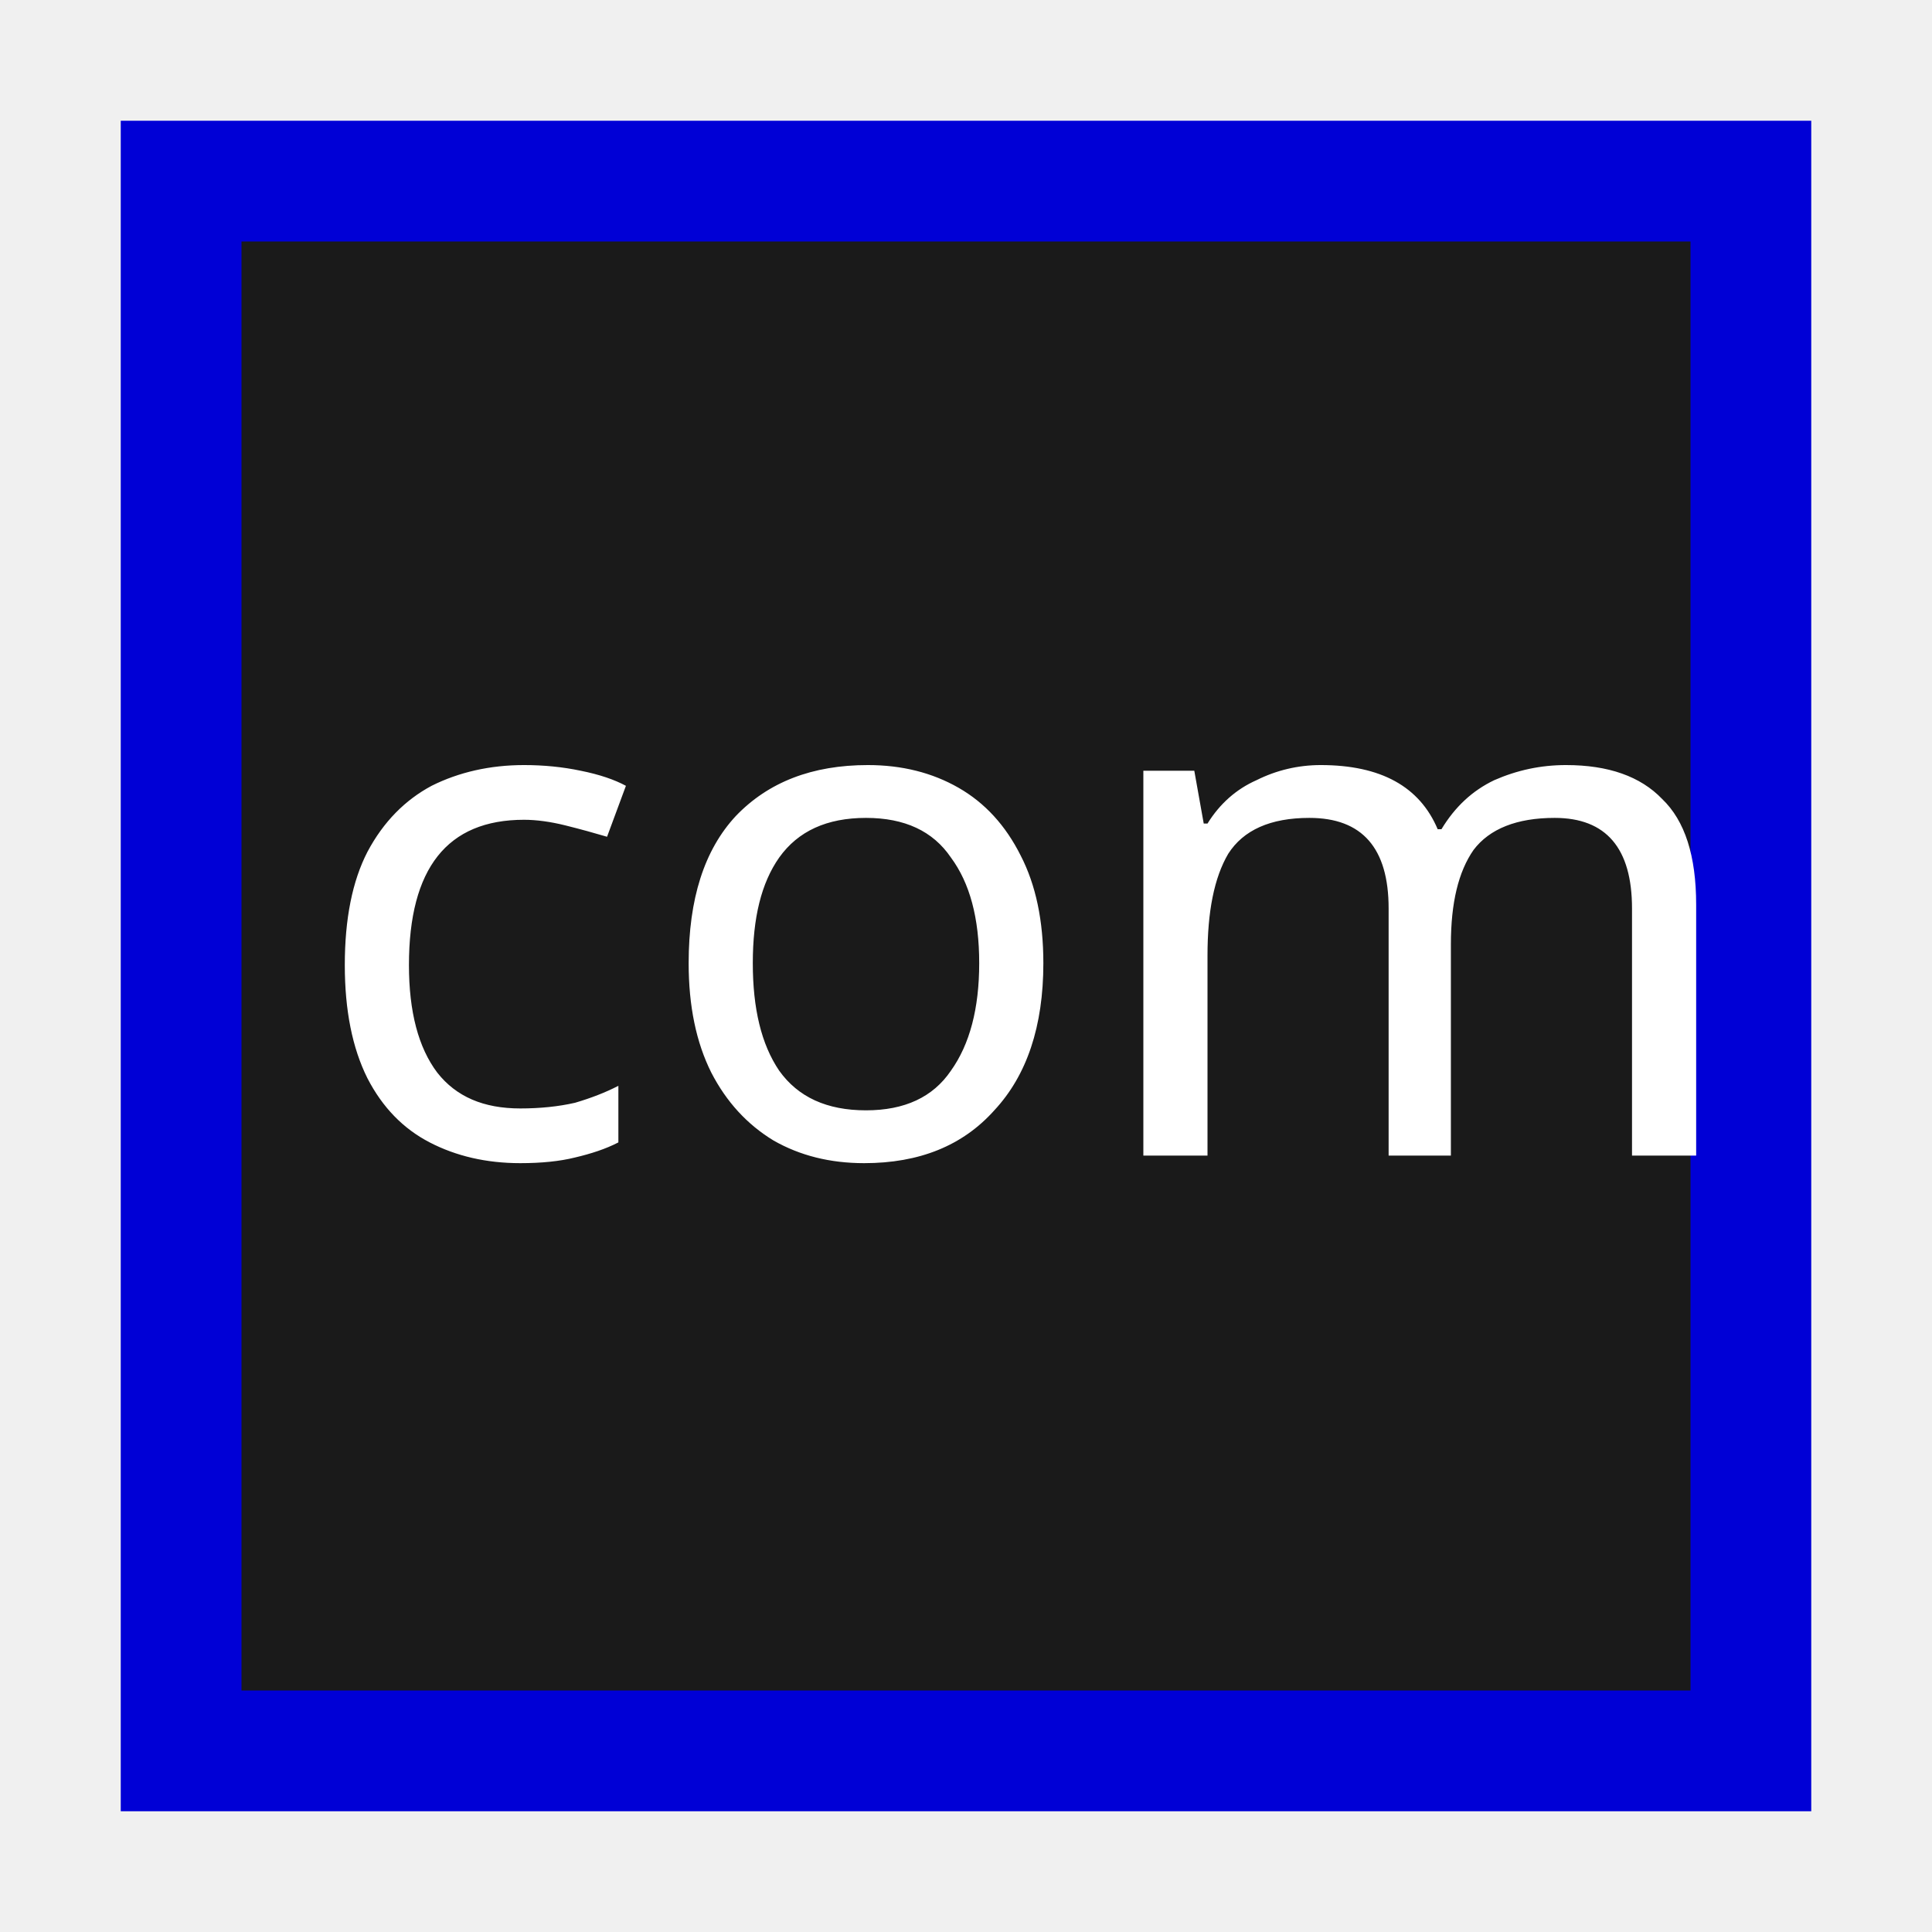
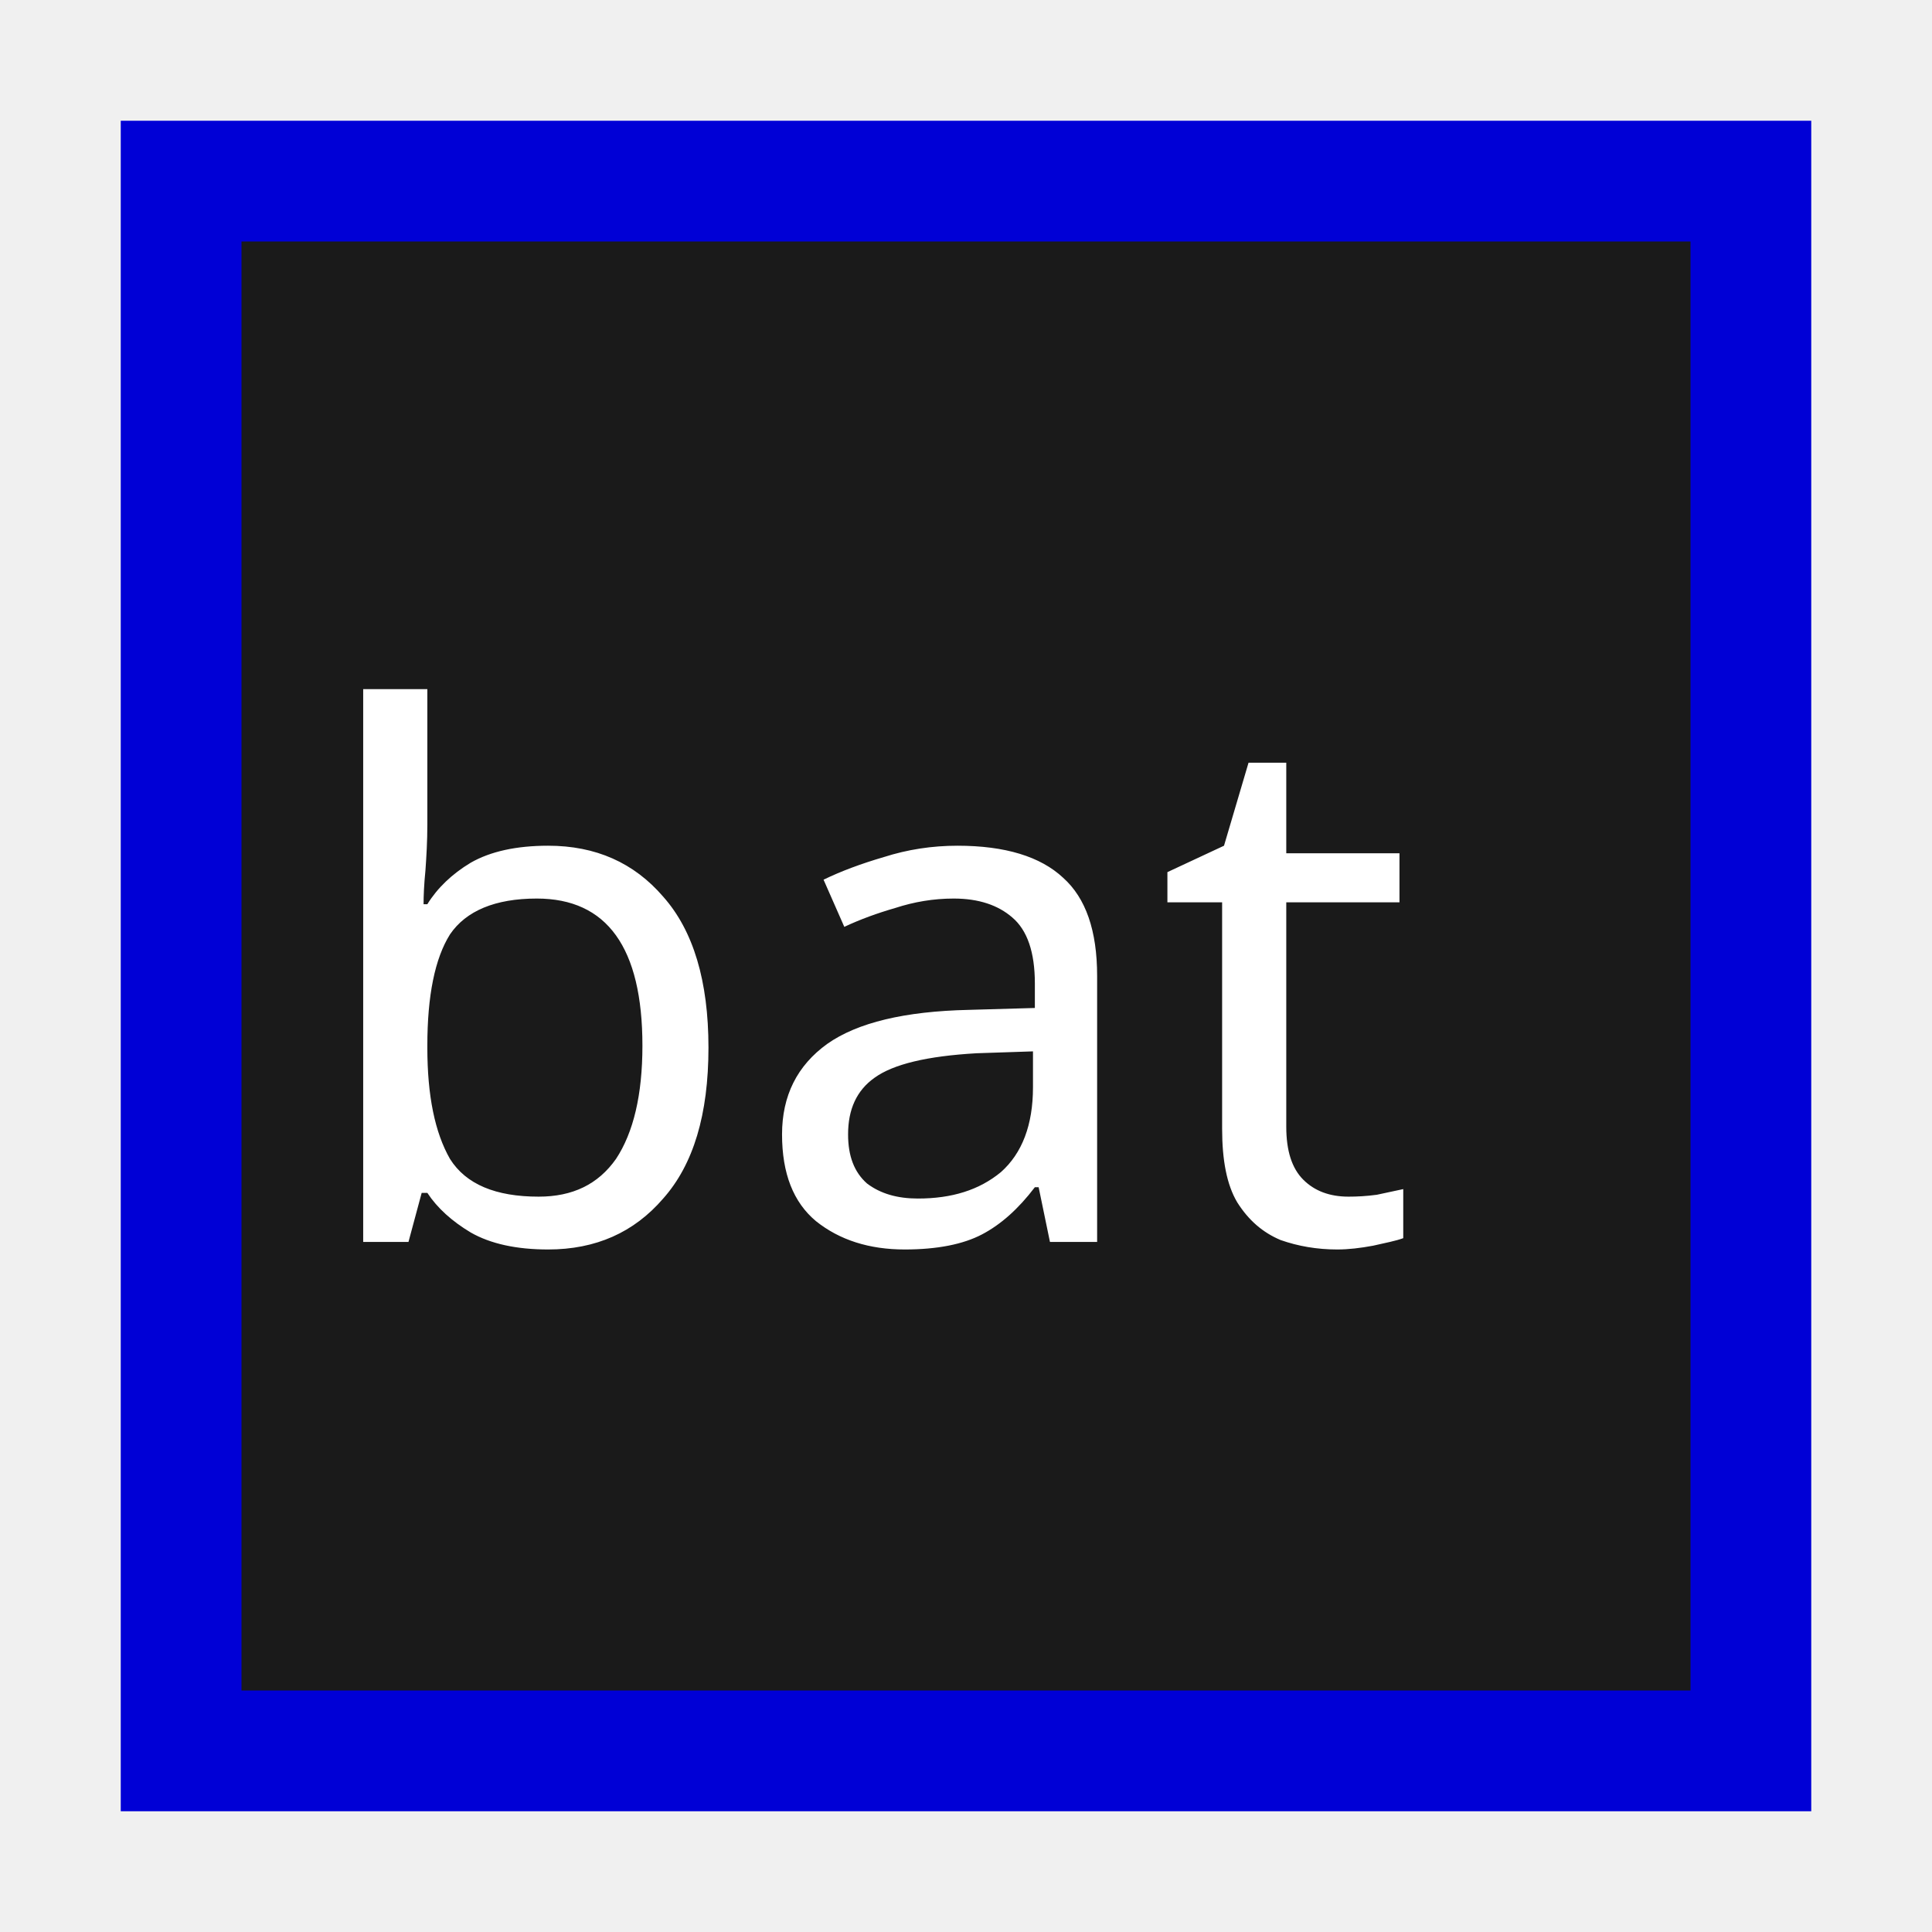
<svg xmlns="http://www.w3.org/2000/svg" xmlns:xlink="http://www.w3.org/1999/xlink" width="16" height="16" id="svg3003" version="1.1">
  <defs id="defs3005">
    <clipPath id="clipPath3008" clipPathUnits="userSpaceOnUse">
      <path id="path3010" d="M 0,4105.95 0,0 l 5477.71,0 0,4105.95 -5477.71,0 z" />
    </clipPath>
    <linearGradient y2="363.733" x2="211.733" y1="500.267" x1="442.133" gradientUnits="userSpaceOnUse" id="linearGradient4105" xlink:href="#linearGradient4085" />
    <mask id="mask3328" maskUnits="userSpaceOnUse">
      <path id="path3330" d="M 5,9 59,9 59,55 5,55 z" style="fill:#fefefe;fill-opacity:1;fill-rule:nonzero;stroke:none" />
    </mask>
    <linearGradient id="linearGradient4085">
      <stop style="stop-color:#000000;stop-opacity:1;" offset="0" id="stop4087" />
      <stop style="stop-color:#4f4f4f;stop-opacity:1;" offset="1" id="stop4089" />
    </linearGradient>
    <clipPath id="clipPath3008-4" clipPathUnits="userSpaceOnUse">
      <path id="path3010-0" d="M 0,4105.95 0,0 l 5477.71,0 0,4105.95 -5477.71,0 z" />
    </clipPath>
    <linearGradient xlink:href="#linearGradient4085" id="linearGradient4091" x1="442.133" y1="500.267" x2="211.733" y2="363.733" gradientUnits="userSpaceOnUse" />
    <clipPath clipPathUnits="userSpaceOnUse" id="clipPath3008-40">
      <path d="M 0,4105.95 0,0 l 5477.71,0 0,4105.95 -5477.71,0 z" id="path3010-9" />
    </clipPath>
    <linearGradient xlink:href="#linearGradient4085" id="linearGradient3087" gradientUnits="userSpaceOnUse" x1="442.133" y1="500.267" x2="211.733" y2="363.733" />
    <linearGradient id="linearGradient3900">
      <stop style="stop-color:#0000ff;stop-opacity:1;" offset="0" id="stop3902" />
      <stop style="stop-color:#9090ff;stop-opacity:1;" offset="1" id="stop3904" />
    </linearGradient>
    <linearGradient id="linearGradient3890">
      <stop style="stop-color:#483737;stop-opacity:1;" offset="0" id="stop3892" />
      <stop style="stop-color:#483737;stop-opacity:0;" offset="1" id="stop3894" />
    </linearGradient>
    <linearGradient id="linearGradient3882">
      <stop style="stop-color:#ff0000;stop-opacity:1;" offset="0" id="stop3884" />
      <stop style="stop-color:#ff9090;stop-opacity:1;" offset="1" id="stop3886" />
    </linearGradient>
    <linearGradient id="linearGradient3865">
      <stop style="stop-color:#0000a3;stop-opacity:1;" offset="0" id="stop3867" />
      <stop style="stop-color:#0000de;stop-opacity:1;" offset="1" id="stop3869" />
    </linearGradient>
    <linearGradient id="linearGradient4085-4">
      <stop style="stop-color:#000000;stop-opacity:1;" offset="0" id="stop4087-0" />
      <stop style="stop-color:#4f4f4f;stop-opacity:1;" offset="1" id="stop4089-9" />
    </linearGradient>
    <clipPath id="clipPath3008-48" clipPathUnits="userSpaceOnUse">
      <path id="path3010-8" d="M 0,4105.95 0,0 l 5477.71,0 0,4105.95 -5477.71,0 z" />
    </clipPath>
    <mask maskUnits="userSpaceOnUse" id="mask4109">
      <rect style="fill:#ffffff;fill-opacity:1;fill-rule:nonzero;stroke:none" id="rect4111" width="439.686" height="344" x="36" y="-391.636" />
    </mask>
    <mask id="mask3000" maskUnits="userSpaceOnUse">
      <path style="fill:#ffffff;fill-opacity:1;fill-rule:nonzero;stroke:none" d="m 18,-430 476,0 0,476 -476,0 z" id="path3002" />
    </mask>
    <clipPath id="clipPath3008-4-2" clipPathUnits="userSpaceOnUse">
      <path id="path3010-0-4" d="M 0,4105.95 0,0 l 5477.71,0 0,4105.95 -5477.71,0 z" />
    </clipPath>
    <clipPath clipPathUnits="userSpaceOnUse" id="clipPath3008-40-1">
      <path d="M 0,4105.95 0,0 l 5477.71,0 0,4105.95 -5477.71,0 z" id="path3010-9-5" />
    </clipPath>
    <mask id="mask3328-7" maskUnits="userSpaceOnUse">
      <path id="path3330-1" d="M 5,9 59,9 59,55 5,55 z" style="fill:#fefefe;fill-opacity:1;fill-rule:nonzero;stroke:none" />
    </mask>
    <linearGradient id="linearGradient4085-45">
      <stop style="stop-color:#000000;stop-opacity:1;" offset="0" id="stop4087-5" />
      <stop style="stop-color:#4f4f4f;stop-opacity:1;" offset="1" id="stop4089-1" />
    </linearGradient>
    <clipPath id="clipPath3008-4-8" clipPathUnits="userSpaceOnUse">
      <path id="path3010-0-2" d="M 0,4105.95 0,0 l 5477.71,0 0,4105.95 -5477.71,0 z" />
    </clipPath>
    <linearGradient xlink:href="#linearGradient4085-45" id="linearGradient4091-8" x1="442.133" y1="500.267" x2="211.733" y2="363.733" gradientUnits="userSpaceOnUse" />
    <clipPath clipPathUnits="userSpaceOnUse" id="clipPath3008-409">
      <path d="M 0,4105.95 0,0 l 5477.71,0 0,4105.95 -5477.71,0 z" id="path3010-4" />
    </clipPath>
    <clipPath clipPathUnits="userSpaceOnUse" id="clipPath3008-489">
      <path d="M 0,4105.95 0,0 l 5477.71,0 0,4105.95 -5477.71,0 z" id="path3010-18" />
    </clipPath>
    <clipPath id="clipPath3008-4-00" clipPathUnits="userSpaceOnUse">
      <path id="path3010-0-7" d="M 0,4105.95 0,0 l 5477.71,0 0,4105.95 -5477.71,0 z" />
    </clipPath>
    <mask id="mask3328-5" maskUnits="userSpaceOnUse">
      <path id="path3330-7" d="M 5,9 59,9 59,55 5,55 z" style="fill:#fefefe;fill-opacity:1;fill-rule:nonzero;stroke:none" />
    </mask>
    <clipPath clipPathUnits="userSpaceOnUse" id="clipPath3008-40-65">
      <path d="M 0,4105.95 0,0 l 5477.71,0 0,4105.95 -5477.71,0 z" id="path3010-9-85" />
    </clipPath>
    <clipPath id="clipPath3008-4-2-7" clipPathUnits="userSpaceOnUse">
      <path id="path3010-0-4-0" d="M 0,4105.95 0,0 l 5477.71,0 0,4105.95 -5477.71,0 z" />
    </clipPath>
    <mask id="mask3000-4" maskUnits="userSpaceOnUse">
      <path style="fill:#ffffff;fill-opacity:1;fill-rule:nonzero;stroke:none" d="m 18,-430 476,0 0,476 -476,0 z" id="path3002-9" />
    </mask>
    <mask maskUnits="userSpaceOnUse" id="mask4109-8">
      <rect style="fill:#ffffff;fill-opacity:1;fill-rule:nonzero;stroke:none" id="rect4111-0" width="439.686" height="344" x="36" y="-391.636" />
    </mask>
    <clipPath id="clipPath3008-48-5" clipPathUnits="userSpaceOnUse">
      <path id="path3010-8-3" d="M 0,4105.95 0,0 l 5477.71,0 0,4105.95 -5477.71,0 z" />
    </clipPath>
    <clipPath id="clipPath3008-2" clipPathUnits="userSpaceOnUse">
      <path id="path3010-1" d="M 0,4105.95 0,0 l 5477.71,0 0,4105.95 -5477.71,0 z" />
    </clipPath>
    <mask maskUnits="userSpaceOnUse" id="mask4109-6">
      <rect style="fill:#ffffff;fill-opacity:1;fill-rule:nonzero;stroke:none" id="rect4111-3" width="439.686" height="344" x="36" y="-391.636" />
    </mask>
    <mask id="mask3000-1" maskUnits="userSpaceOnUse">
      <path style="fill:#ffffff;fill-opacity:1;fill-rule:nonzero;stroke:none" d="m 18,-430 476,0 0,476 -476,0 z" id="path3002-6" />
    </mask>
    <clipPath id="clipPath3008-4-0" clipPathUnits="userSpaceOnUse">
      <path id="path3010-0-0" d="M 0,4105.95 0,0 l 5477.71,0 0,4105.95 -5477.71,0 z" />
    </clipPath>
    <clipPath clipPathUnits="userSpaceOnUse" id="clipPath3008-40-6">
      <path d="M 0,4105.95 0,0 l 5477.71,0 0,4105.95 -5477.71,0 z" id="path3010-9-8" />
    </clipPath>
  </defs>
  <g id="layer1" transform="translate(0,-48)">
    <path style="fill:#0000d6;fill-opacity:1;fill-rule:nonzero;stroke:none" d="m 1,49 14,0 0,14 -14,0 z" id="rect3021" />
    <path style="fill:#1a1a1a;fill-opacity:1;fill-rule:nonzero;stroke:none" d="m 2,50 12,0 0,12 -12,0 z" id="rect3791" />
    <text xml:space="preserve" style="font-size:1.199px;font-style:normal;font-variant:normal;font-weight:normal;font-stretch:normal;line-height:125%;letter-spacing:0px;word-spacing:0px;fill:#000000;fill-opacity:1;stroke:none;font-family:Courier New;-inkscape-font-specification:Courier New" x="-10.11" y="96.508" id="text6560">
      <tspan y="96.508" x="-10.11" id="tspan6562" />
    </text>
    <text xml:space="preserve" style="font-style:normal;font-variant:normal;font-weight:normal;font-stretch:normal;font-size:0.315px;line-height:125%;font-family:'Courier New';-inkscape-font-specification:'Courier New';letter-spacing:0px;word-spacing:0px;fill:#000000;fill-opacity:1;stroke:none" x="-1.398" y="67.261" id="text6560-3">
      <tspan y="67.261" x="-1.398" id="tspan6562-1" />
    </text>
    <text xml:space="preserve" style="font-style:normal;font-variant:normal;font-weight:normal;font-stretch:normal;font-size:0.517px;line-height:125%;font-family:'Courier New';-inkscape-font-specification:'Courier New';letter-spacing:0px;word-spacing:0px;fill:#000000;fill-opacity:1;stroke:none" x="-7.096" y="84.571" id="text6560-9">
      <tspan y="84.571" x="-7.096" id="tspan6562-4" />
    </text>
-     <text xml:space="preserve" style="font-style:normal;font-variant:normal;font-weight:normal;font-stretch:semi-condensed;font-size:5.935px;line-height:125%;font-family:'Lucida Console';-inkscape-font-specification:'Lucida Console Semi-Condensed';letter-spacing:0px;word-spacing:0px;fill:#ffffff;fill-opacity:1;stroke:none;stroke-width:1px;stroke-linecap:butt;stroke-linejoin:miter;stroke-opacity:1" x="2.528" y="57.572" id="text5960">
-       <tspan id="tspan5962" x="2.528" y="57.572">com</tspan>
+     <text xml:space="preserve" style="font-style:normal;font-variant:normal;font-weight:normal;font-stretch:semi-condensed;font-size:6.022px;line-height:125%;font-family:'Lucida Console';-inkscape-font-specification:'Lucida Console Semi-Condensed';letter-spacing:0px;word-spacing:0px;fill:#ffffff;fill-opacity:1;stroke:none;stroke-width:1px;stroke-linecap:butt;stroke-linejoin:miter;stroke-opacity:1" x="2.491" y="58.285" id="text5960">
+       <tspan id="tspan5962" x="2.491" y="58.285">bat</tspan>
    </text>
  </g>
</svg>
